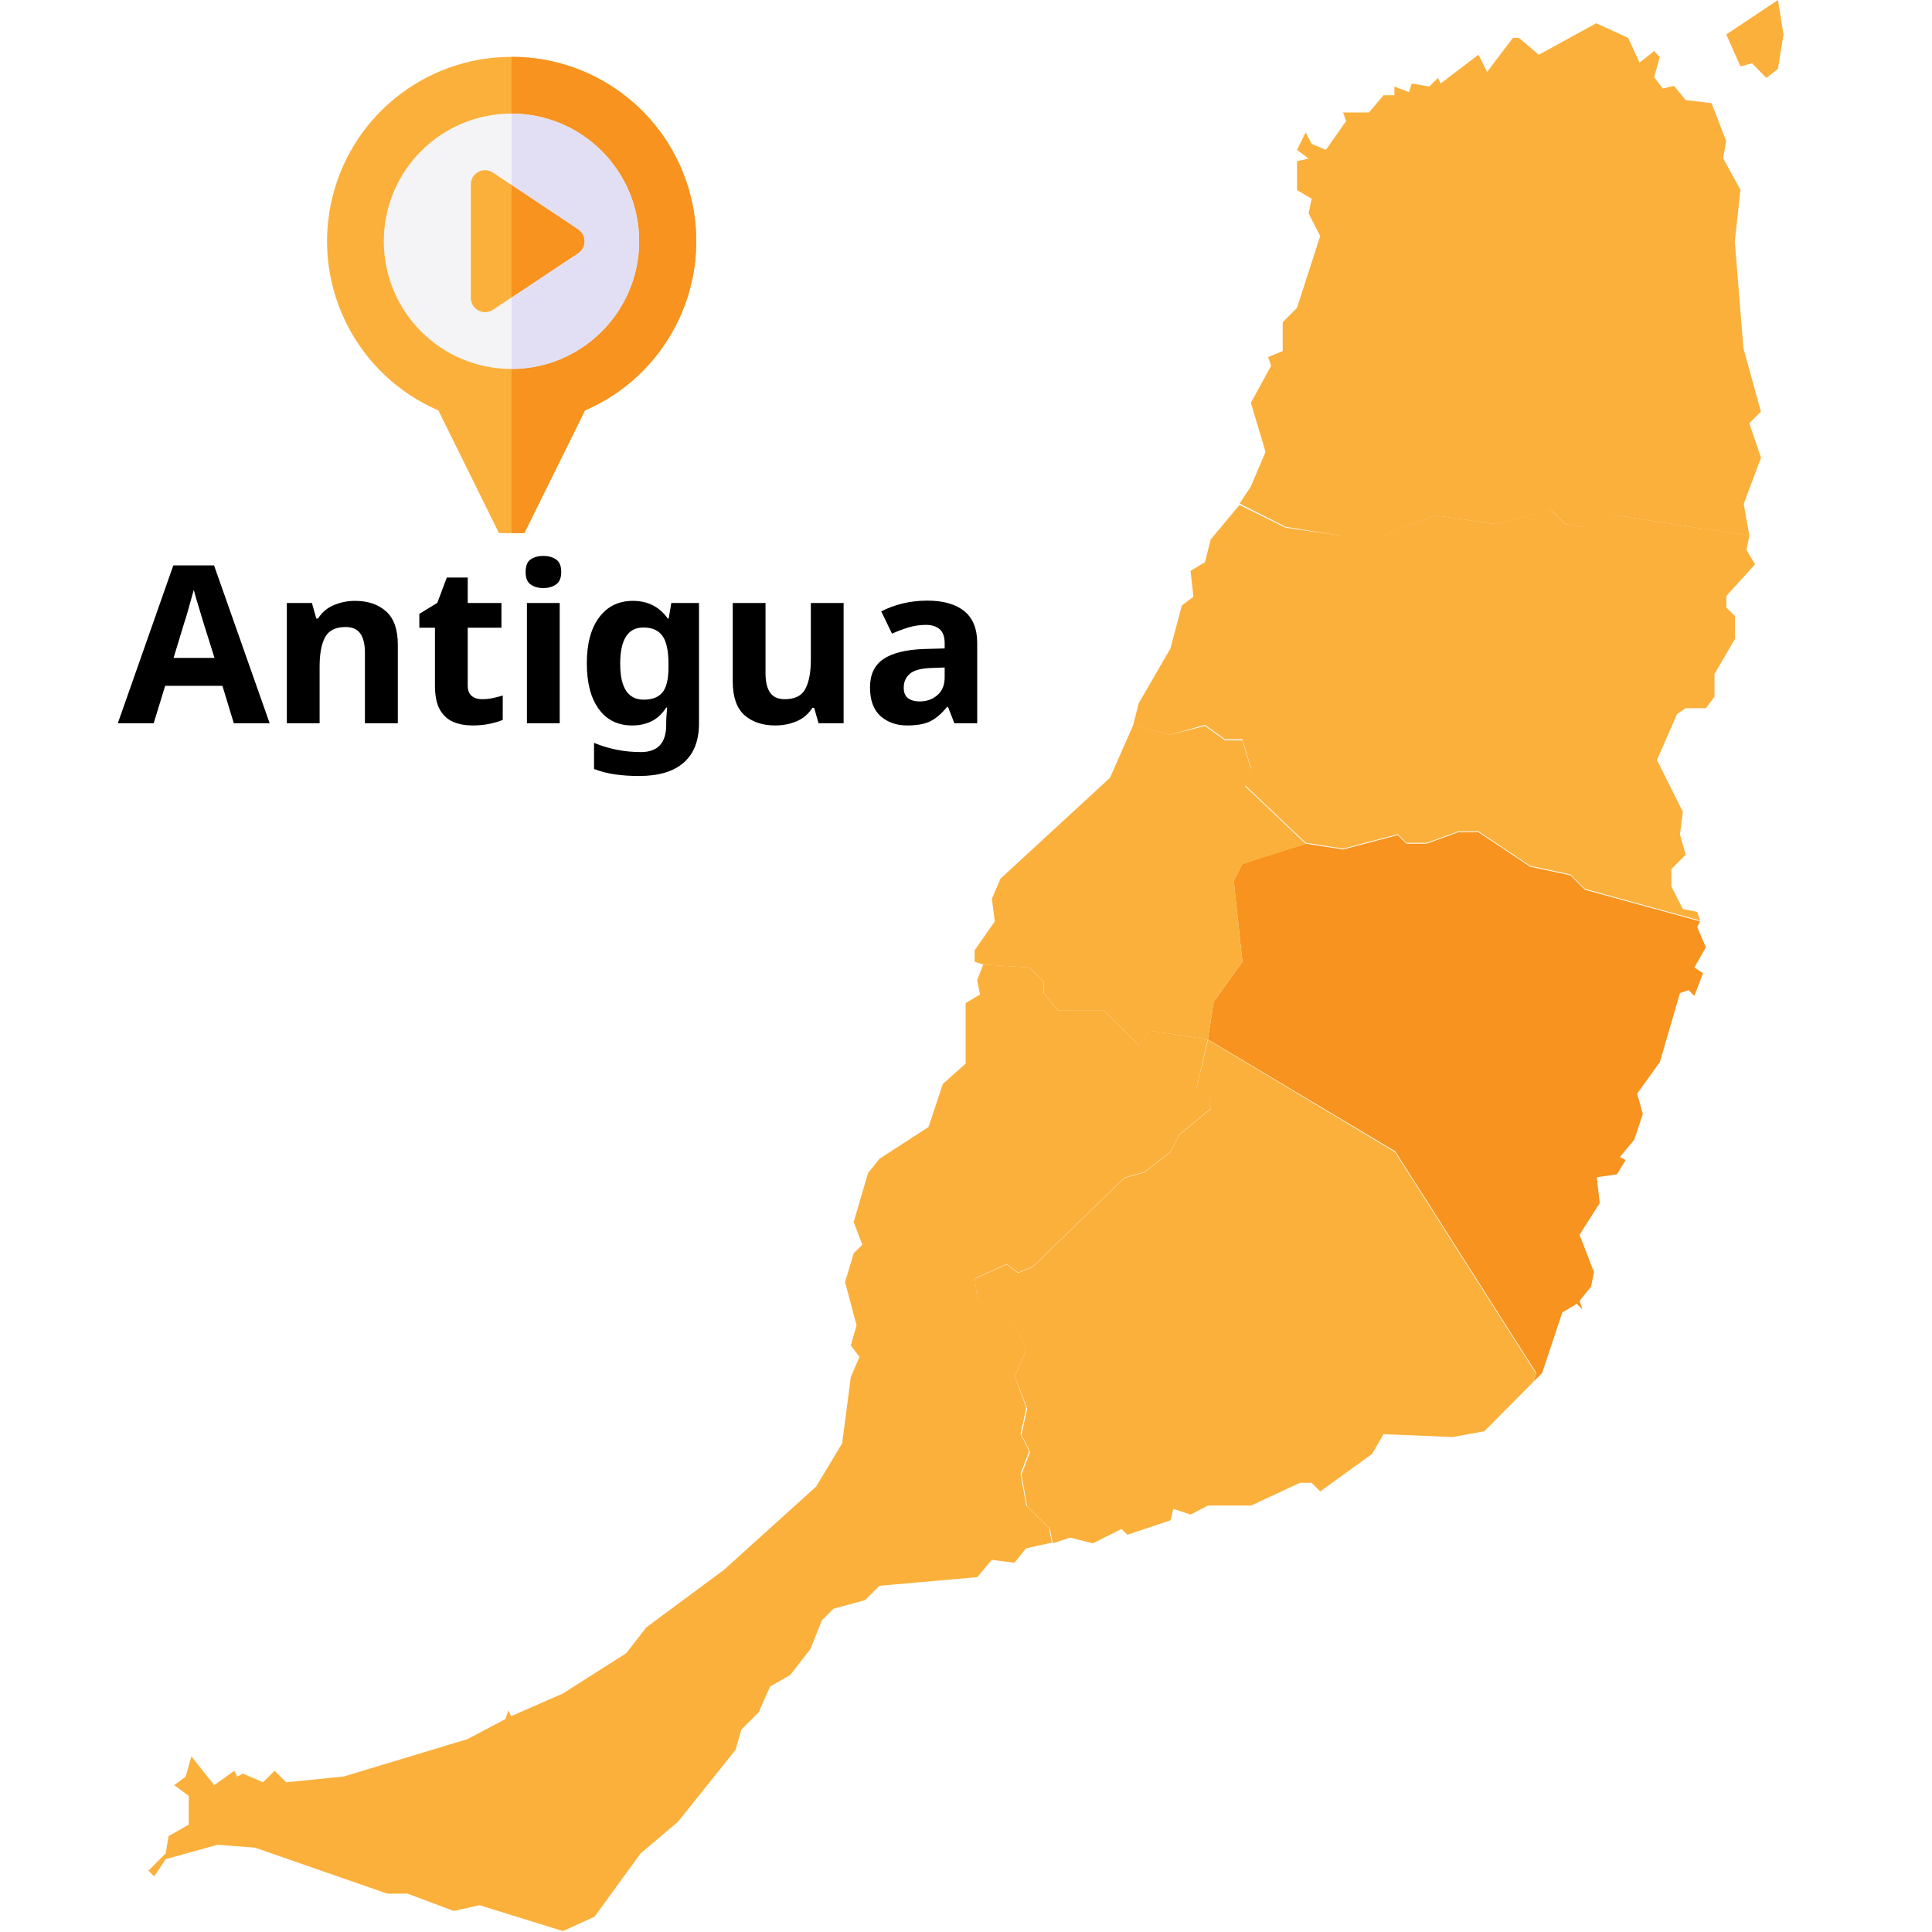
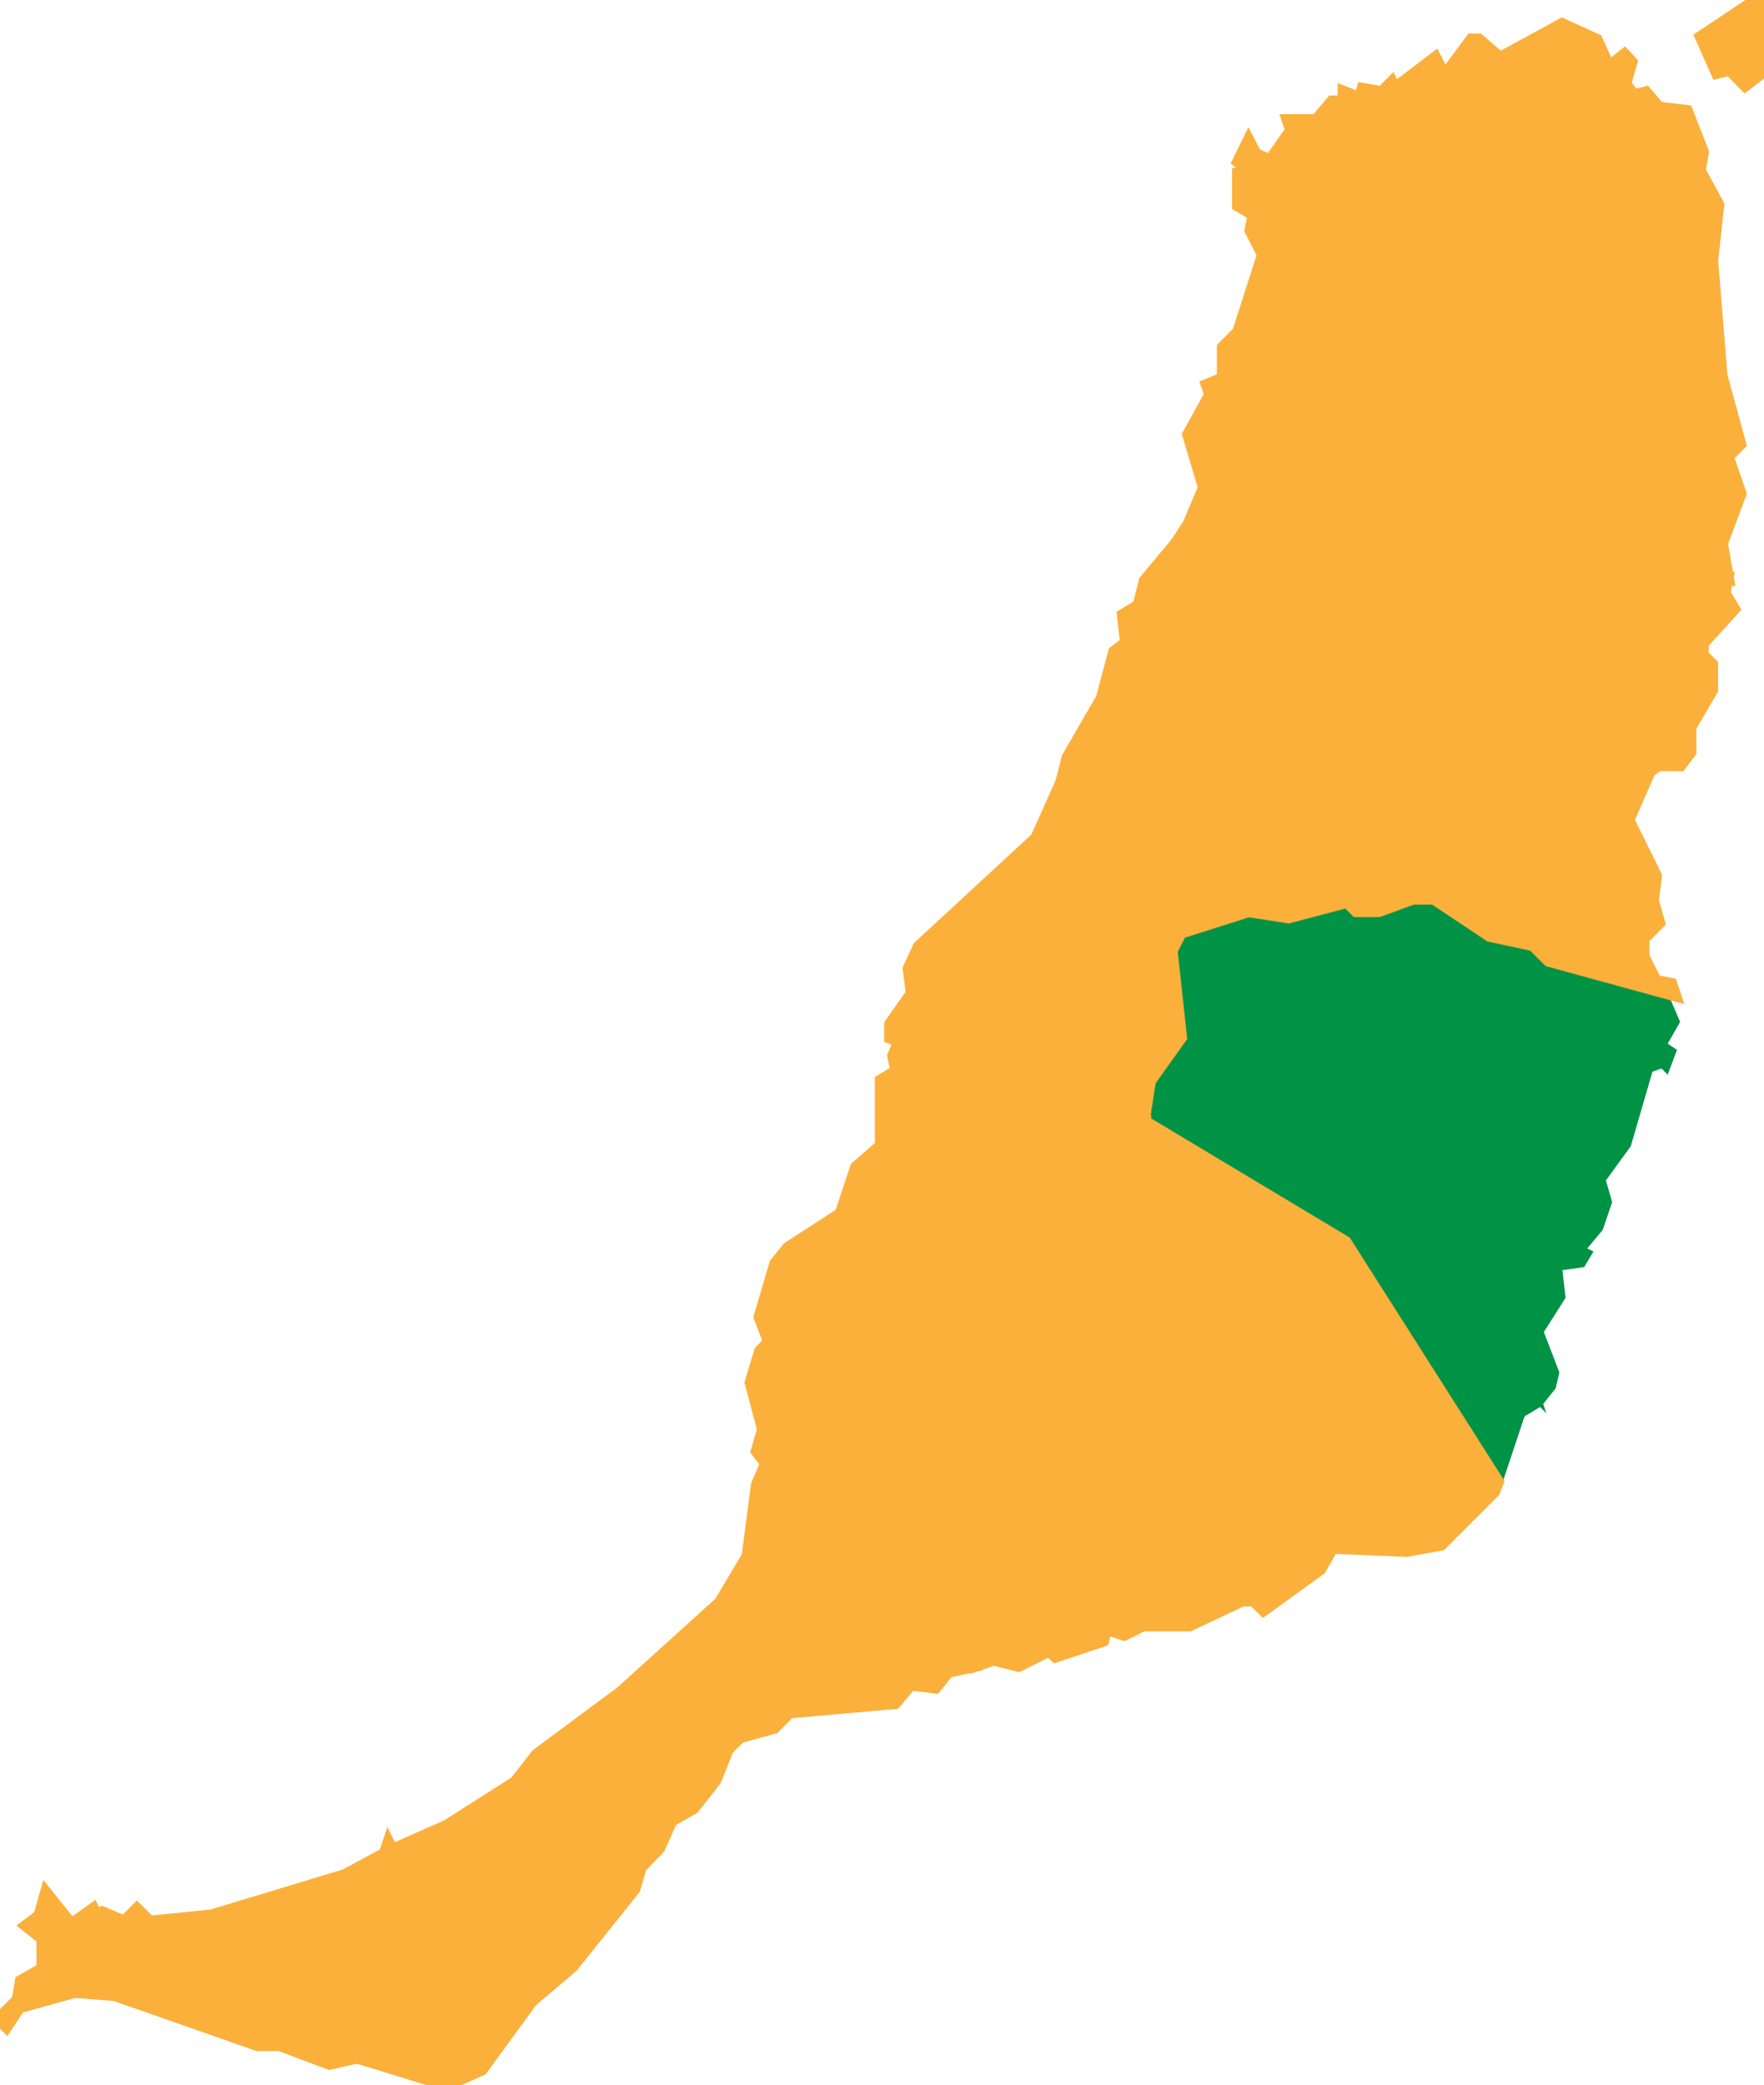
- <svg xmlns="http://www.w3.org/2000/svg" id="Municipios_de_la_provincia_de_Santa_Cruz_de_Tenerife" data-name="Municipios de la provincia de Santa Cruz de Tenerife" viewBox="0 0 255.12 255.12">
+ <svg xmlns="http://www.w3.org/2000/svg" id="Municipios_de_la_provincia_de_Santa_Cruz_de_Tenerife" data-name="Municipios de la provincia de Santa Cruz de Tenerife" viewBox="0 0 255.12 301.43">
  <defs>
-     <style>.cls-1{fill:#f7931e;}.cls-2{fill:#fbb03b;}.cls-3{fill:#f4f4f6;}.cls-4{fill:#e2dff4;}.cls-5{font-size:29.06px;font-family:ZillaSlab-SemiBold, Zilla Slab;font-weight:700;}</style>
+     <style>.cls-1{fill:#009245;}.cls-2{fill:#fbb03b;stroke:#fbb03b;stroke-miterlimit:10;stroke-width:2px;}</style>
  </defs>
-   <path id="Antigua" class="cls-1" d="M224.5,121.67l-.38.76,1.14,2.66-1.52,2.66,1.14.76-1.14,3-.76-.76-1.14.38-2.66,9.12-3,4.18.76,2.66-1.14,3.42-1.9,2.28.76.38-1.14,1.9-2.66.38.38,3.42-2.66,4.18,1.9,4.94-.38,1.9-1.52,1.9.38,1.14-.76-.76-1.9,1.14-2.66,8-1.14,1.14.38-1.14-18.63-29.27L159.5,137.26l.76-4.94,3.8-5.32-1.14-10.65,1.14-2.28,8.36-2.66,4.94.76,7.22-1.9,1.14,1.14h2.66l4.18-1.52h2.66l6.84,4.56,5.32,1.14,1.9,1.9Z" />
-   <path id="Betancuria" class="cls-2" d="M149.61,95.82,154.55,97l4.56-1.14,2.66,1.9h2.28l1.14,3.8-.76,2.28,8,7.6-8.36,2.66-1.14,2.28L164.06,127l-3.8,5.32-.76,4.94-7.6-1.14-1.52,1.9-4.56-4.56h-6.08l-1.9-2.28v-1.52l-1.9-1.9-6.08-.38L128.7,127v-1.52l2.66-3.8-.38-3,1.14-2.66,14.45-13.31Z" />
-   <path id="La_Oliva" data-name="La Oliva" class="cls-2" d="M234.78,0l-6.83,4.55,1.88,4.21,1.53-.4,1.88,1.93,1.53-1.19.74-4.55Zm-24,3.07L203.2,7.23,200.57,5h-.79L196.37,9.5l-1.14-2.28-5,3.81-.35-.74-1.14,1.14-2.33-.4-.35,1.14-1.93-.74v1.14H182.7l-1.93,2.28h-3.42l.4,1.14-2.67,3.81L173.2,19l-.79-1.53-1.14,2.33,1.53,1.14-1.53.35V25.1l1.93,1.14-.4,1.93,1.53,3-3.07,9.5-1.88,1.88v3.81l-1.93.79.4,1.14-2.67,4.9,1.93,6.48-1.93,4.55-1.49,2.28,6.09,3.07L177,70.74h5.74l6.83-2.67,8,1.14,7.23-1.88,1.88,1.88,2.33.4,4.55-1.53L231,70.74l-.74-4.21,2.28-6.09L231,55.89l1.53-1.53L230.22,46l-1.14-14.11.74-6.83-2.28-4.16.4-2.28-1.93-5-3.42-.4-1.53-1.88-1.49.35-1.14-1.49.74-2.67-.74-.79-1.93,1.53L215,5Z" />
-   <path id="Pájara" class="cls-2" d="M129.84,127.37l6.08.38,1.9,1.9v1.52l1.9,2.28h6.08l4.56,4.56,1.52-1.9,7.6,1.14L158,143.72l1.9,1.14v1.52l-4.18,3.42-1.14,2.28-3.42,2.66-2.66.76-12.17,11.79-1.9.76-1.52-1.14-4.18,1.9.38,3,3,.76,2.66,3.8.76,1.9L134,181.74l1.52,4.18-.76,3.42,1.14,2.28-1.14,3,.76,4.18,3,3,.38,1.9-3.42.76-1.52,1.9-3-.38-1.9,2.28-12.93,1.14-1.9,1.9-4.18,1.14-1.52,1.52-1.52,3.8-2.66,3.42-2.66,1.52-1.52,3.42-2.28,2.28-.76,2.66-7.6,9.5-4.94,4.18-6.08,8.36-4.18,1.9-11-3.42-3.42.76-6.08-2.28H51.15l-17.49-6.08-4.94-.38-6.84,1.9-1.52,2.28-.76-.76,2.28-2.28.38-2.28,2.66-1.52v-3.8L23,235.73l1.52-1.14.76-2.66,3,3.8,2.66-1.9.38.76.76-.38,2.66,1.14,1.52-1.52,1.52,1.52,7.6-.76,16.35-4.94L66.74,227l.38-1.14.38.76,6.84-3,8.36-5.32,2.66-3.42,10.26-7.6,12.17-11,3.42-5.7,1.14-8.74,1.14-2.66-1.14-1.52.76-2.66-1.52-5.7,1.14-3.8,1.14-1.14-1.14-3,1.9-6.46,1.52-1.9,6.46-4.18,1.9-5.7,3-2.66v-8l1.9-1.14-.38-1.9Z" />
-   <path id="Puerto_del_Rosario" data-name="Puerto del Rosario" class="cls-2" d="M231,70.72l-.38,1.9,1.14,1.9-3.8,4.18v1.52l1.14,1.14v3L226.4,89v3l-1.14,1.52H222.6l-1.14.76-2.66,6.08,3.42,6.84-.38,3,.76,2.66-1.9,1.9v2.28l1.52,3,1.9.38.38,1.14-15.21-4.18-1.9-1.9-5.32-1.14-6.84-4.56h-2.66l-4.18,1.52h-2.66l-1.14-1.14-7.22,1.9-4.94-.76-8-7.6.76-2.28-1.14-3.8h-2.28l-2.66-1.9L154.55,97l-4.94-1.14.76-3,4.18-7.22,1.52-5.7,1.52-1.14-.38-3.42,1.9-1.14.76-3,3.8-4.56,6.08,3L177,70.72h5.7l6.84-2.66,8,1.14,7.22-1.9,1.9,1.9,2.28.38,4.56-1.52Z" />
-   <path id="Tuineje" class="cls-2" d="M202.45,182.5,196,189l-4.18.76-9.12-.38L181.17,192l-6.84,4.94-1.14-1.14h-1.52l-6.46,3h-5.7L157.22,200l-2.28-.76-.38,1.52-5.7,1.9-.76-.76-3.8,1.9-3-.76-2.28.76-.38-1.9-3-3-.76-4.18,1.14-3-1.14-2.28.76-3.42L134,181.74l1.52-3.42-.76-1.9-2.66-3.8-3-.76-.38-3,4.18-1.9,1.52,1.14,1.9-.76,12.17-11.79,2.66-.76,3.42-2.66,1.14-2.28,4.18-3.42v-1.52l-1.9-1.14,1.52-6.46,24.71,14.83,18.63,29.27Z" />
-   <path class="cls-2" d="M67.55,7.51A24.34,24.34,0,0,0,57.89,54.2l8,16.2h3.36l8-16.2A24.34,24.34,0,0,0,67.55,7.51Z" />
-   <path class="cls-1" d="M69.23,70.4l8-16.2A24.34,24.34,0,0,0,67.55,7.51V70.4Z" />
-   <path class="cls-3" d="M67.55,48.72A16.86,16.86,0,1,1,84.4,31.86,16.88,16.88,0,0,1,67.55,48.72Z" />
-   <path class="cls-4" d="M84.4,31.86A16.88,16.88,0,0,0,67.55,15V48.72A16.88,16.88,0,0,0,84.4,31.86Z" />
-   <path class="cls-2" d="M64.05,41.22a1.87,1.87,0,0,1-1.87-1.87v-15a1.87,1.87,0,0,1,2.91-1.56L76.33,30.3a1.87,1.87,0,0,1,0,3.12L65.09,40.91a1.87,1.87,0,0,1-1,.31Z" />
-   <path class="cls-1" d="M76.33,30.3l-8.78-5.85V39.27l8.78-5.85a1.87,1.87,0,0,0,0-3.12Z" />
-   <text class="cls-5" transform="translate(15.56 95.5)">Antigua</text>
+   <path id="Antigua" class="cls-1" d="M242.1,143.75l-.45.9L243,147.8l-1.8,3.14,1.35.9-1.35,3.59-.9-.9L239,155l-3.14,10.78-3.59,4.94.9,3.14-1.35,4-2.25,2.7.9.45-1.35,2.25-3.14.45.45,4-3.14,4.94,2.25,5.84L225,200.8l-1.8,2.25.45,1.35-.9-.9-2.25,1.35-3.14,9.43L216,215.63l.45-1.35-22-34.59-29.2-17.52.9-5.84,4.49-6.29-1.35-12.58,1.35-2.7,9.88-3.14,5.84.9,8.53-2.25,1.35,1.35h3.14l4.94-1.8h3.14l8.08,5.39,6.29,1.35,2.25,2.25Z" />
+   <path id="Betancuria" class="cls-2" d="M153.61,113.21l5.84,1.35,5.39-1.35,3.14,2.25h2.69l1.35,4.49-.9,2.7,9.43,9-9.88,3.14-1.35,2.7L170.68,150l-4.49,6.29-.9,5.84-9-1.35-1.8,2.25-5.39-5.39h-7.19l-2.25-2.7v-1.8l-2.25-2.25-7.19-.45-1.35-.45v-1.8l3.14-4.49-.45-3.59L133,137,150,121.29Z" />
+   <path id="La_Oliva" data-name="La Oliva" class="cls-2" d="M254.24,0l-8.07,5.38,2.22,5,1.81-.47,2.22,2.28,1.81-1.4.88-5.38ZM225.93,3.63l-9,4.91-3.1-2.69h-.94l-4,5.38-1.35-2.69L201.66,13l-.41-.88-1.35,1.35L197.16,13l-.41,1.35-2.28-.88v1.35h-1.75l-2.28,2.69h-4l.47,1.35-3.16,4.5-2.22-.94-.94-1.81-1.35,2.75L181,24.74l-1.81.41v4.5L181.48,31,181,33.28l1.81,3.57L179.2,48.08,177,50.3v4.5l-2.28.94.47,1.35L172,62.87l2.28,7.66L172,75.91l-1.75,2.69,7.19,3.63,8.48,1.35h6.78l8.07-3.16,9.42,1.35,8.54-2.22L221,81.76l2.75.47,5.38-1.81,20.65,3.16-.88-5,2.69-7.19L249.73,66l1.81-1.81-2.69-9.83-1.35-16.67.88-8.07-2.69-4.91.47-2.69-2.28-5.85-4-.47L238,13.51l-1.75.41-1.35-1.75L235.81,9l-.88-.94-2.28,1.81-1.81-4Z" />
+   <path id="Pájara" class="cls-2" d="M130.26,150.49l7.19.45,2.25,2.25V155l2.25,2.7h7.19l5.39,5.39,1.8-2.25,9,1.35-1.8,7.64,2.25,1.35V173l-4.94,4-1.35,2.7-4,3.14-3.14.9-14.37,13.93-2.25.9-1.8-1.35-4.94,2.25.45,3.59,3.59.9,3.14,4.49.9,2.25-1.8,4,1.8,4.94-.9,4,1.35,2.7L136.1,230l.9,4.94,3.59,3.59.45,2.25-4,.9-1.8,2.25-3.59-.45-2.25,2.7-15.27,1.35-2.25,2.25-4.94,1.35-1.8,1.8-1.8,4.49-3.14,4L97,263.24l-1.8,4L92.53,270l-.9,3.14-9,11.23-5.84,4.94-7.19,9.88-4.94,2.25-13-4-4,.9-7.19-2.7H37.28L16.62,288.4l-5.84-.45-8.08,2.25-1.8,2.7L0,292l2.69-2.7.45-2.7,3.14-1.8v-4.49L4,278.52l1.8-1.35.9-3.14,3.59,4.49,3.14-2.25.45.9.9-.45L18,278.07l1.8-1.8,1.8,1.8,9-.9,19.31-5.84,5.84-3.14.45-1.35.45.9,8.08-3.59,9.88-6.29,3.14-4,12.13-9,14.37-13,4-6.74,1.35-10.33,1.35-3.14-1.35-1.8.9-3.14-1.8-6.74,1.35-4.49,1.35-1.35L110,190.47l2.25-7.64,1.8-2.25,7.64-4.94,2.25-6.74,3.59-3.14v-9.43l2.25-1.35-.45-2.25Z" />
+   <path id="Puerto_del_Rosario" data-name="Puerto del Rosario" class="cls-2" d="M249.73,83.56l-.45,2.25,1.35,2.25L246.14,93v1.8l1.35,1.35v3.59l-3.14,5.39v3.59l-1.35,1.8h-3.14l-1.35.9-3.14,7.19,4,8.09-.45,3.59.9,3.14-2.25,2.25v2.7l1.8,3.59,2.25.45.45,1.35-18-4.94-2.25-2.25-6.29-1.35-8.08-5.39h-3.14l-4.94,1.8h-3.14l-1.35-1.35-8.53,2.25-5.84-.9-9.43-9,.9-2.7-1.35-4.49H168l-3.14-2.25-5.39,1.35-5.84-1.35.9-3.59,4.94-8.53,1.8-6.74L163,93l-.45-4,2.25-1.35.9-3.59,4.49-5.39,7.19,3.59L186,83.56h6.74l8.09-3.14,9.43,1.35,8.53-2.25L221,81.76l2.69.45,5.39-1.8Z" />
+   <path id="Tuineje" class="cls-2" d="M216,215.63l-7.64,7.64-4.94.9-10.78-.45-1.8,3.14-8.08,5.84-1.35-1.35h-1.8L172,234.94h-6.74l-2.69,1.35-2.69-.9-.45,1.8-6.74,2.25-.9-.9-4.49,2.25-3.59-.9-2.69.9-.45-2.25L137,234.94l-.9-4.94,1.35-3.59-1.35-2.7.9-4-1.8-4.94,1.8-4-.9-2.25L133,203.95l-3.59-.9-.45-3.59,4.94-2.25,1.8,1.35,2.25-.9,14.37-13.93,3.14-.9,4-3.14,1.35-2.7,4.94-4v-1.8l-2.25-1.35,1.8-7.64,29.2,17.52,22,34.59Z" />
</svg>
